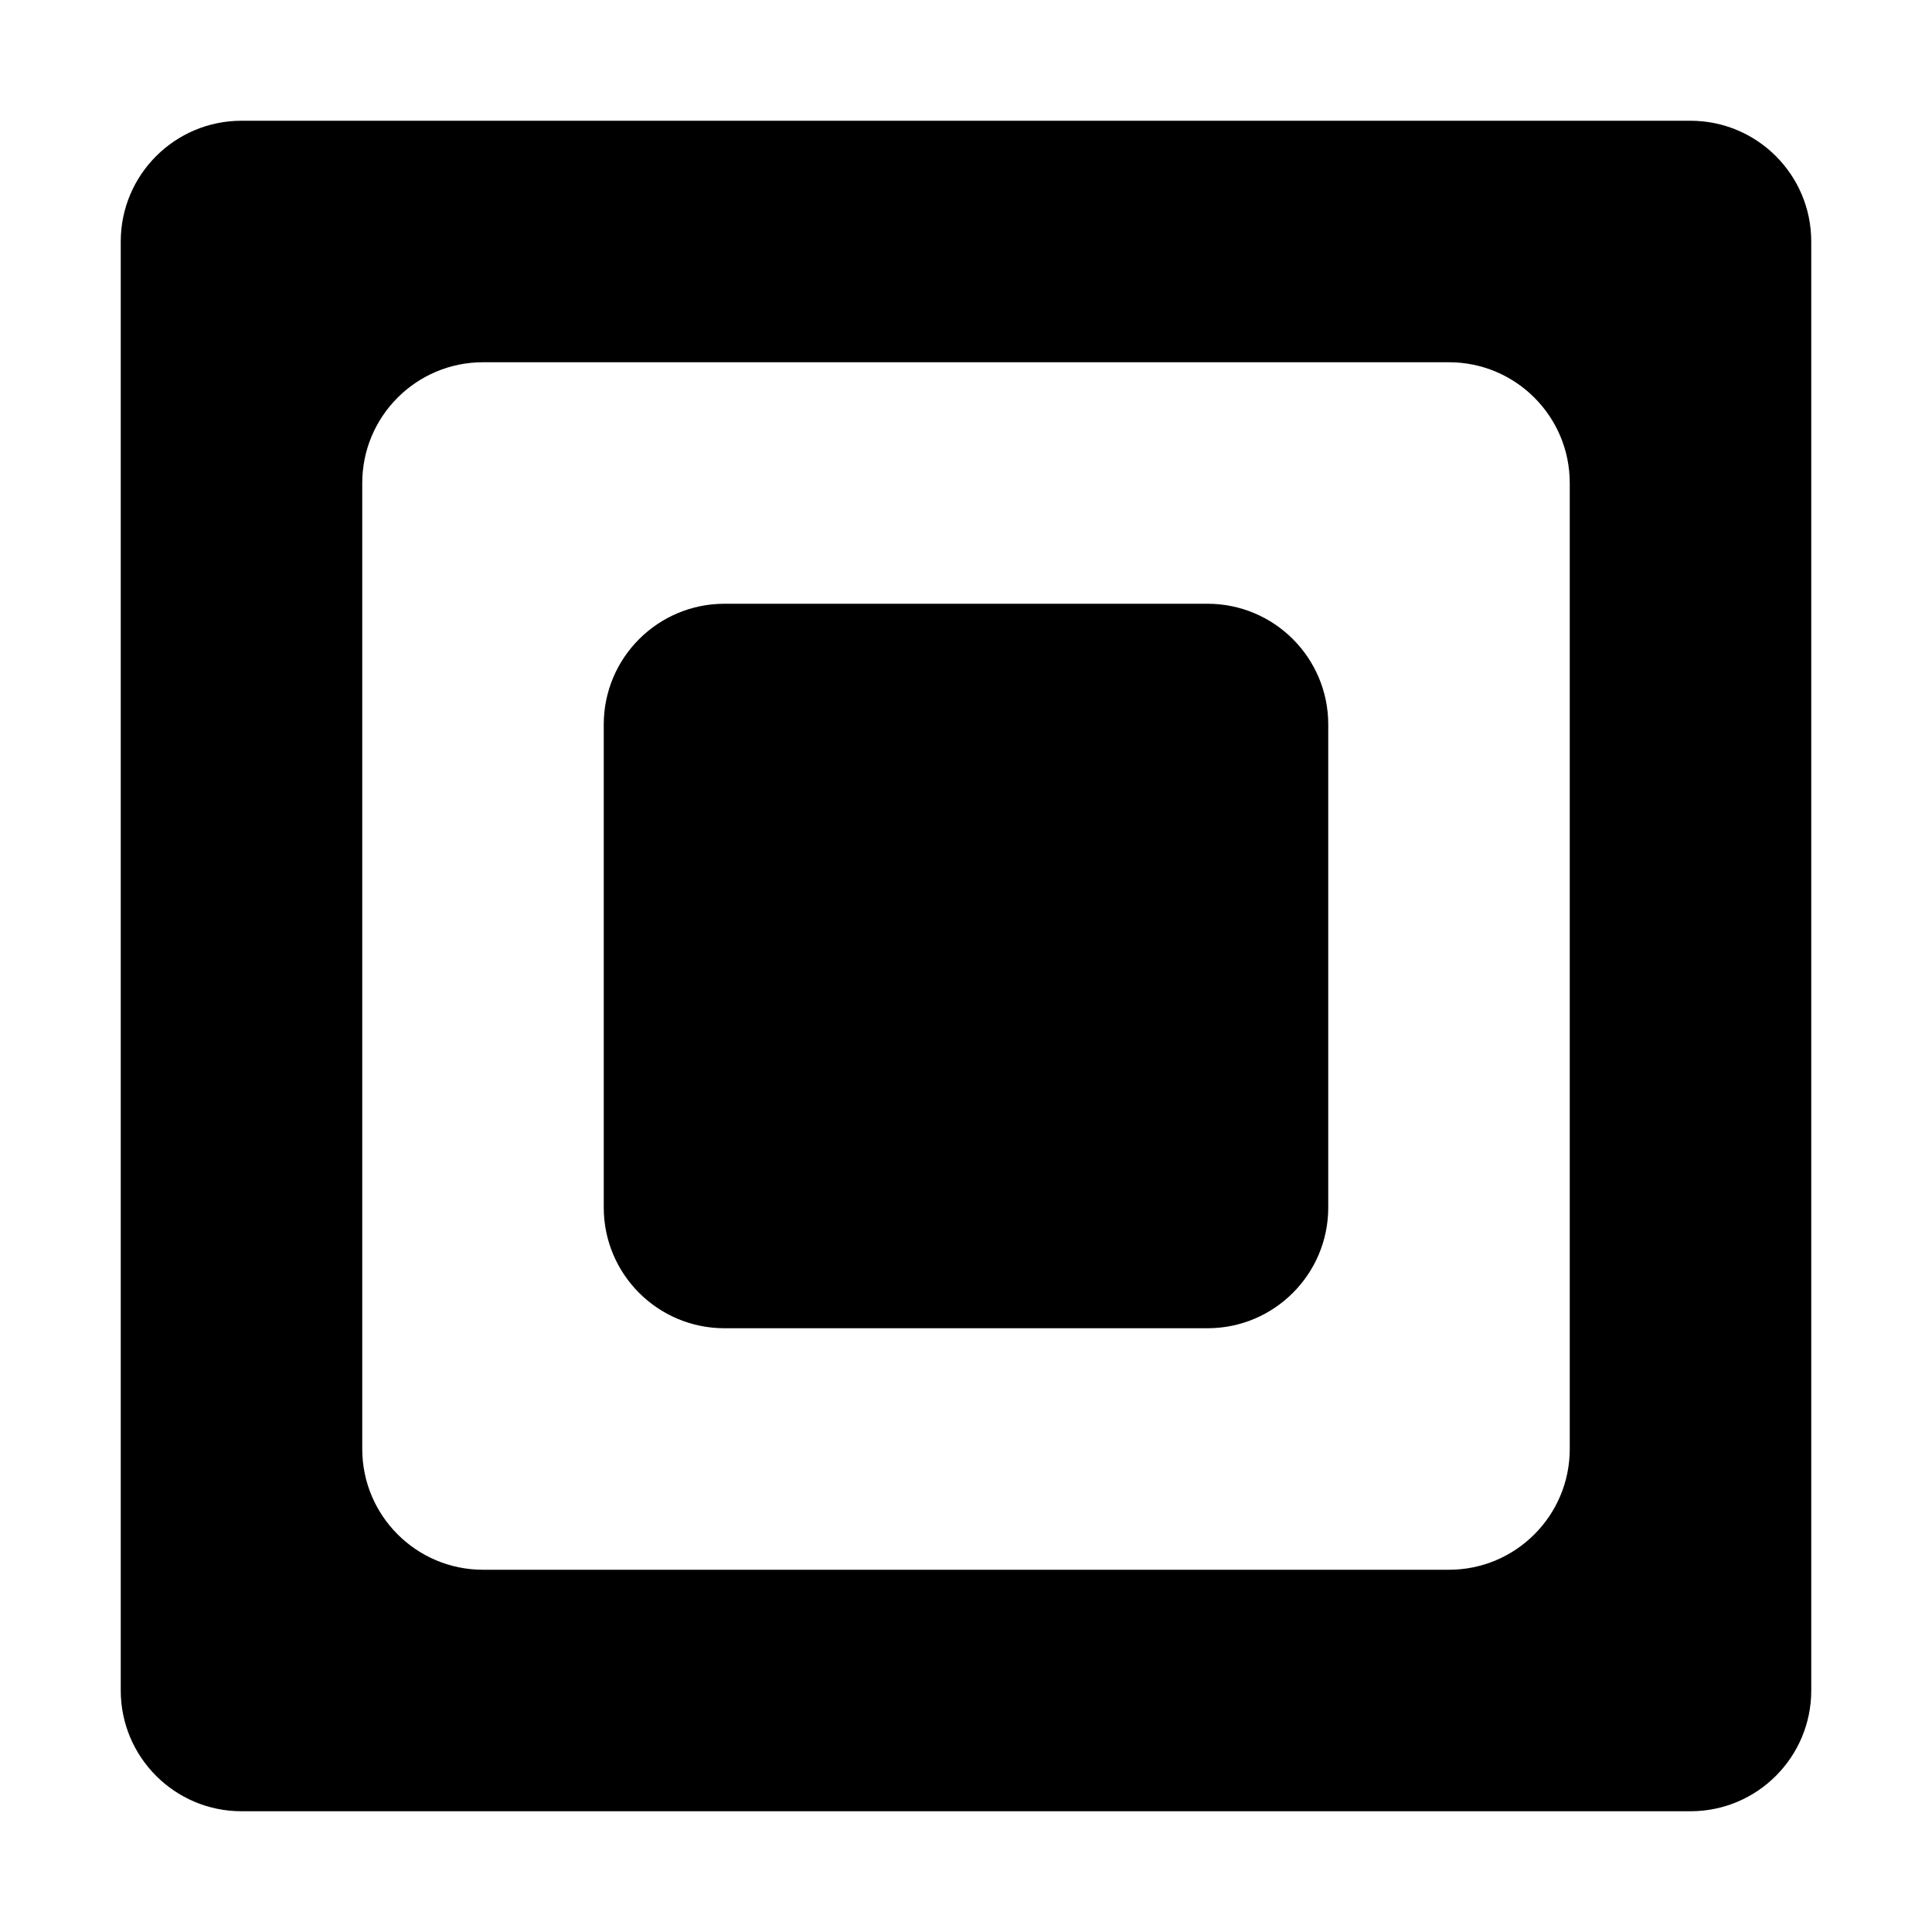
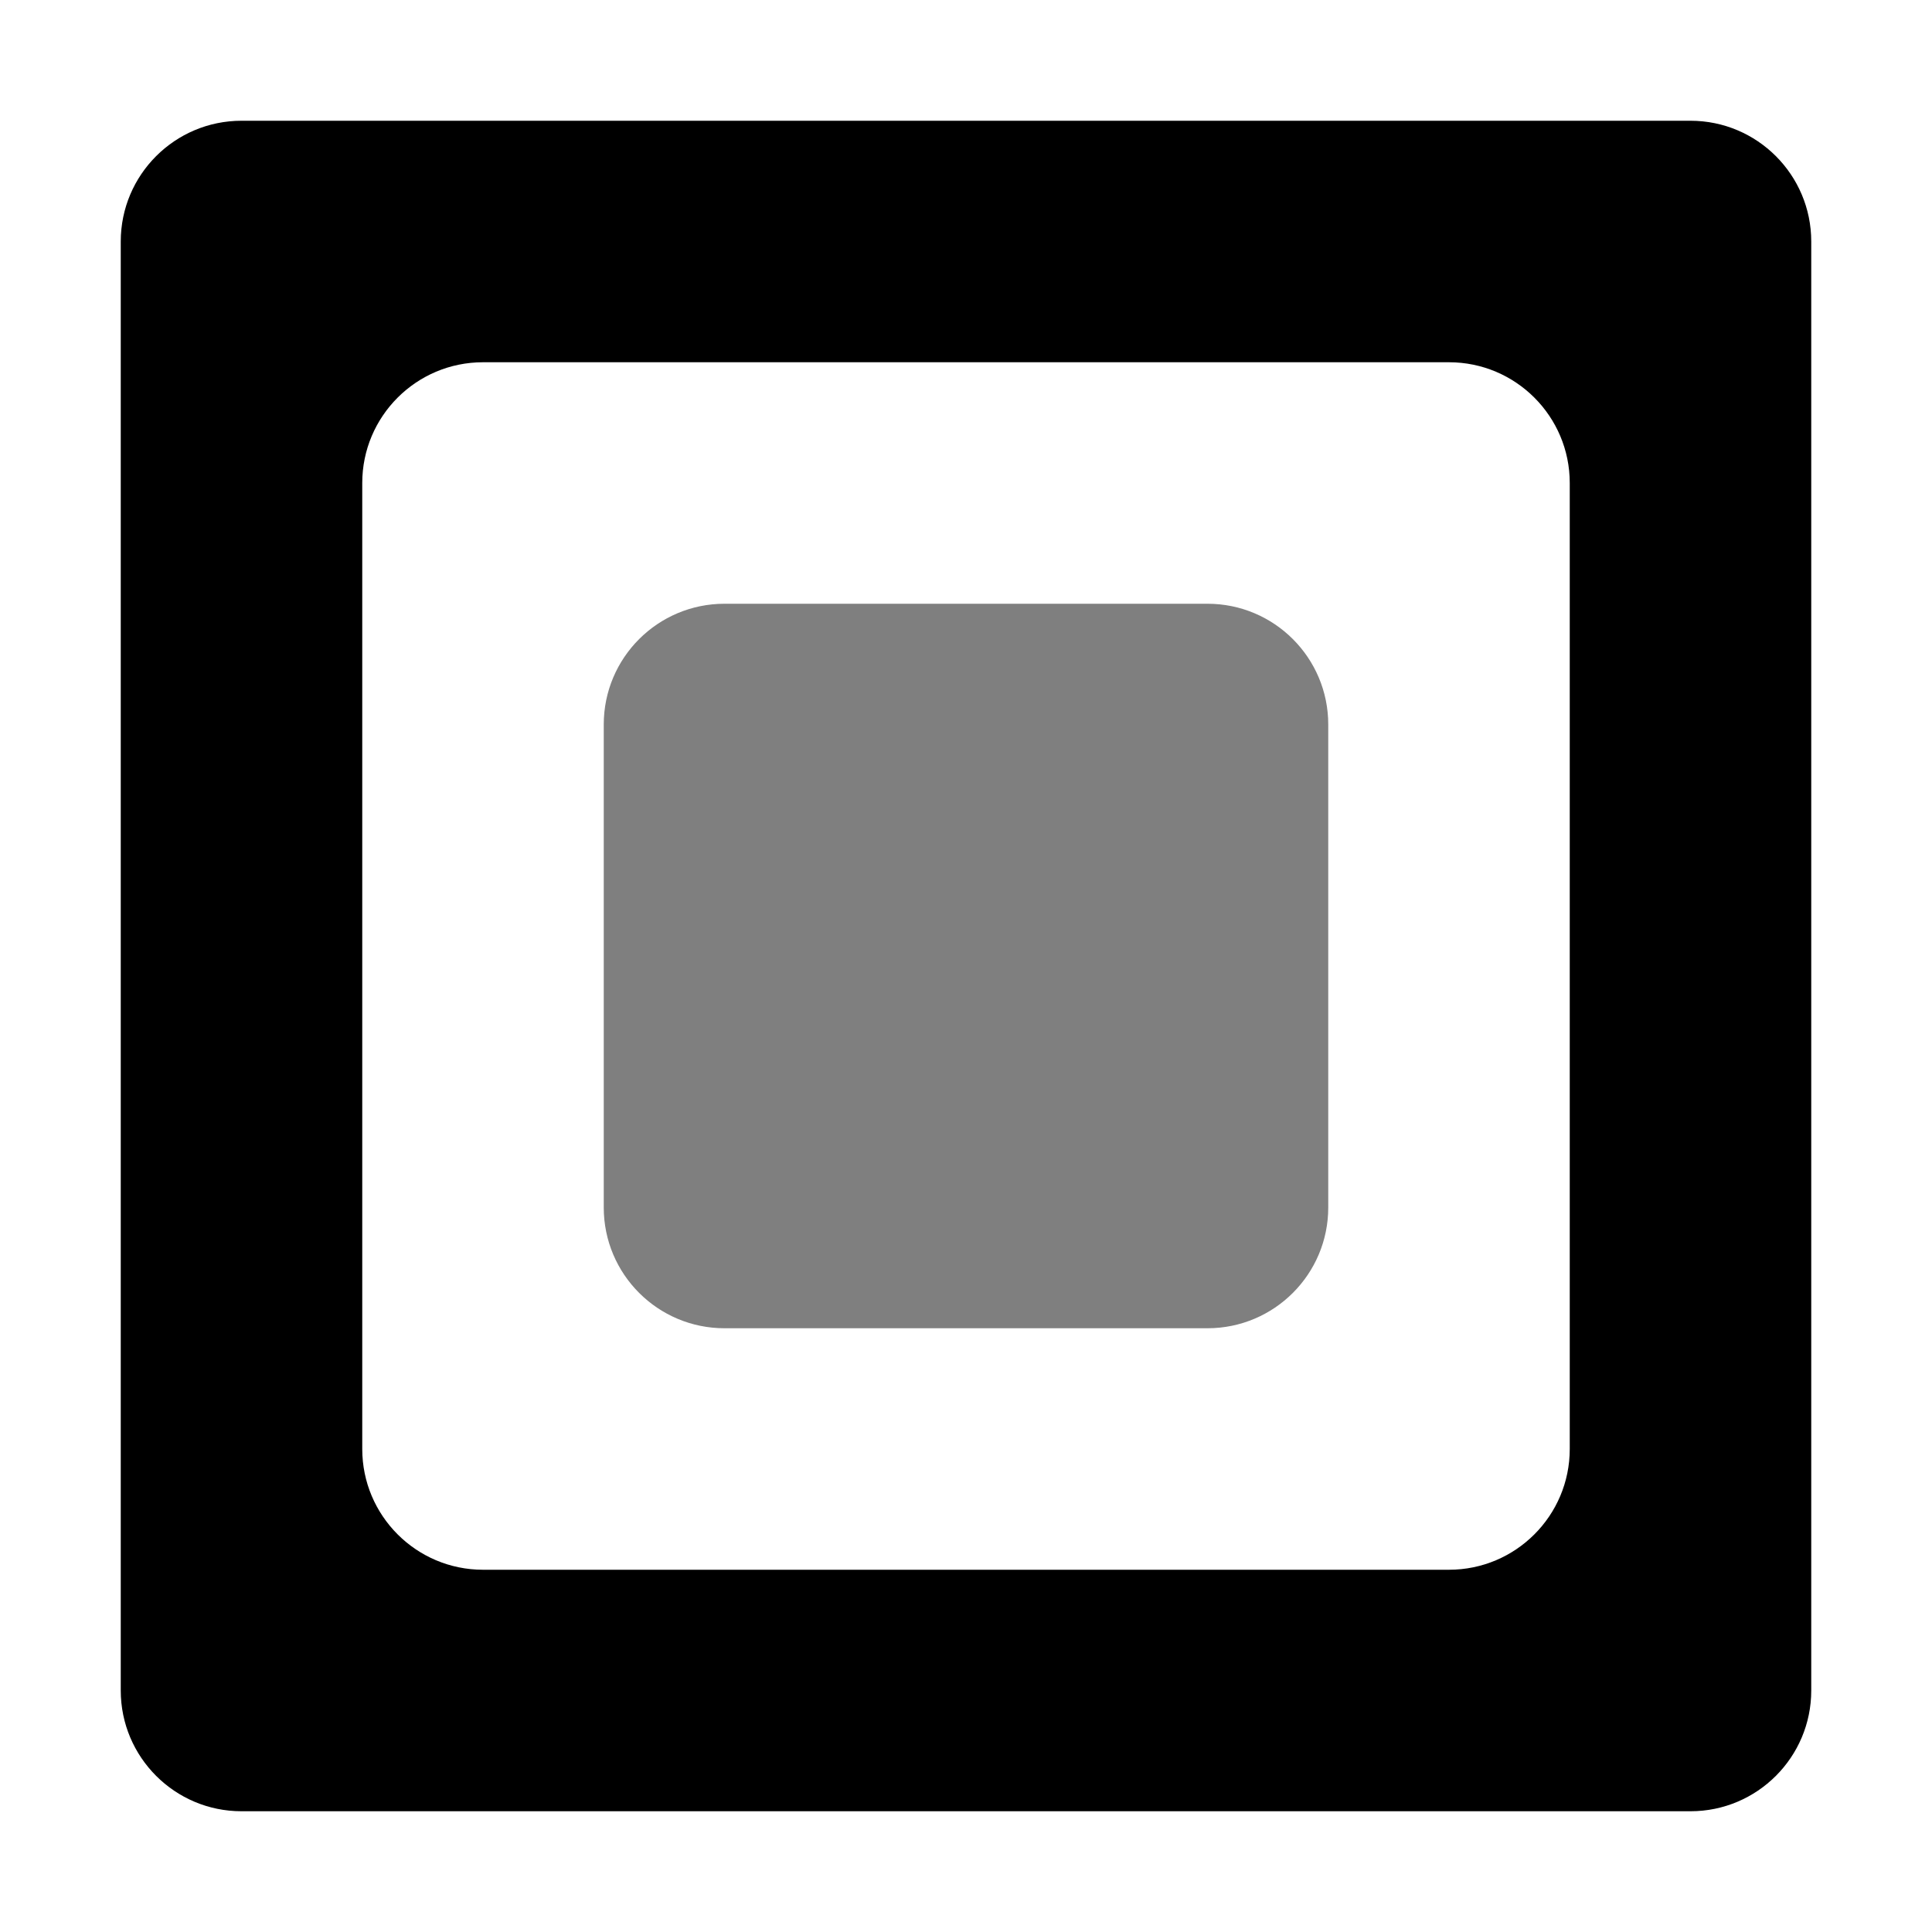
<svg xmlns="http://www.w3.org/2000/svg" width="16" height="16" viewBox="0 0 16 16" fill="none">
-   <path fill-rule="evenodd" clip-rule="evenodd" d="M2 1C1.448 1 1 1.448 1 2V14C1 14.552 1.448 15 2 15H14C14.552 15 15 14.552 15 14V2C15 1.448 14.552 1 14 1H2ZM4 3C3.448 3 3 3.448 3 4V12C3 12.552 3.448 13 4 13H12C12.552 13 13 12.552 13 12V4C13 3.448 12.552 3 12 3H4Z" fill="currentColor" />
-   <rect x="5" y="5" width="6" height="6" rx="1" fill="currentColor" />
+   <path fill-rule="evenodd" clip-rule="evenodd" d="M2 1C1.448 1 1 1.448 1 2V14C1 14.552 1.448 15 2 15H14C14.552 15 15 14.552 15 14V2C15 1.448 14.552 1 14 1H2ZM4 3C3.448 3 3 3.448 3 4V12C3 12.552 3.448 13 4 13H12C12.552 13 13 12.552 13 12V4C13 3.448 12.552 3 12 3H4Z" fill="black" />
+   <rect opacity="0.5" x="5" y="5" width="6" height="6" rx="1" fill="black" />
</svg>
